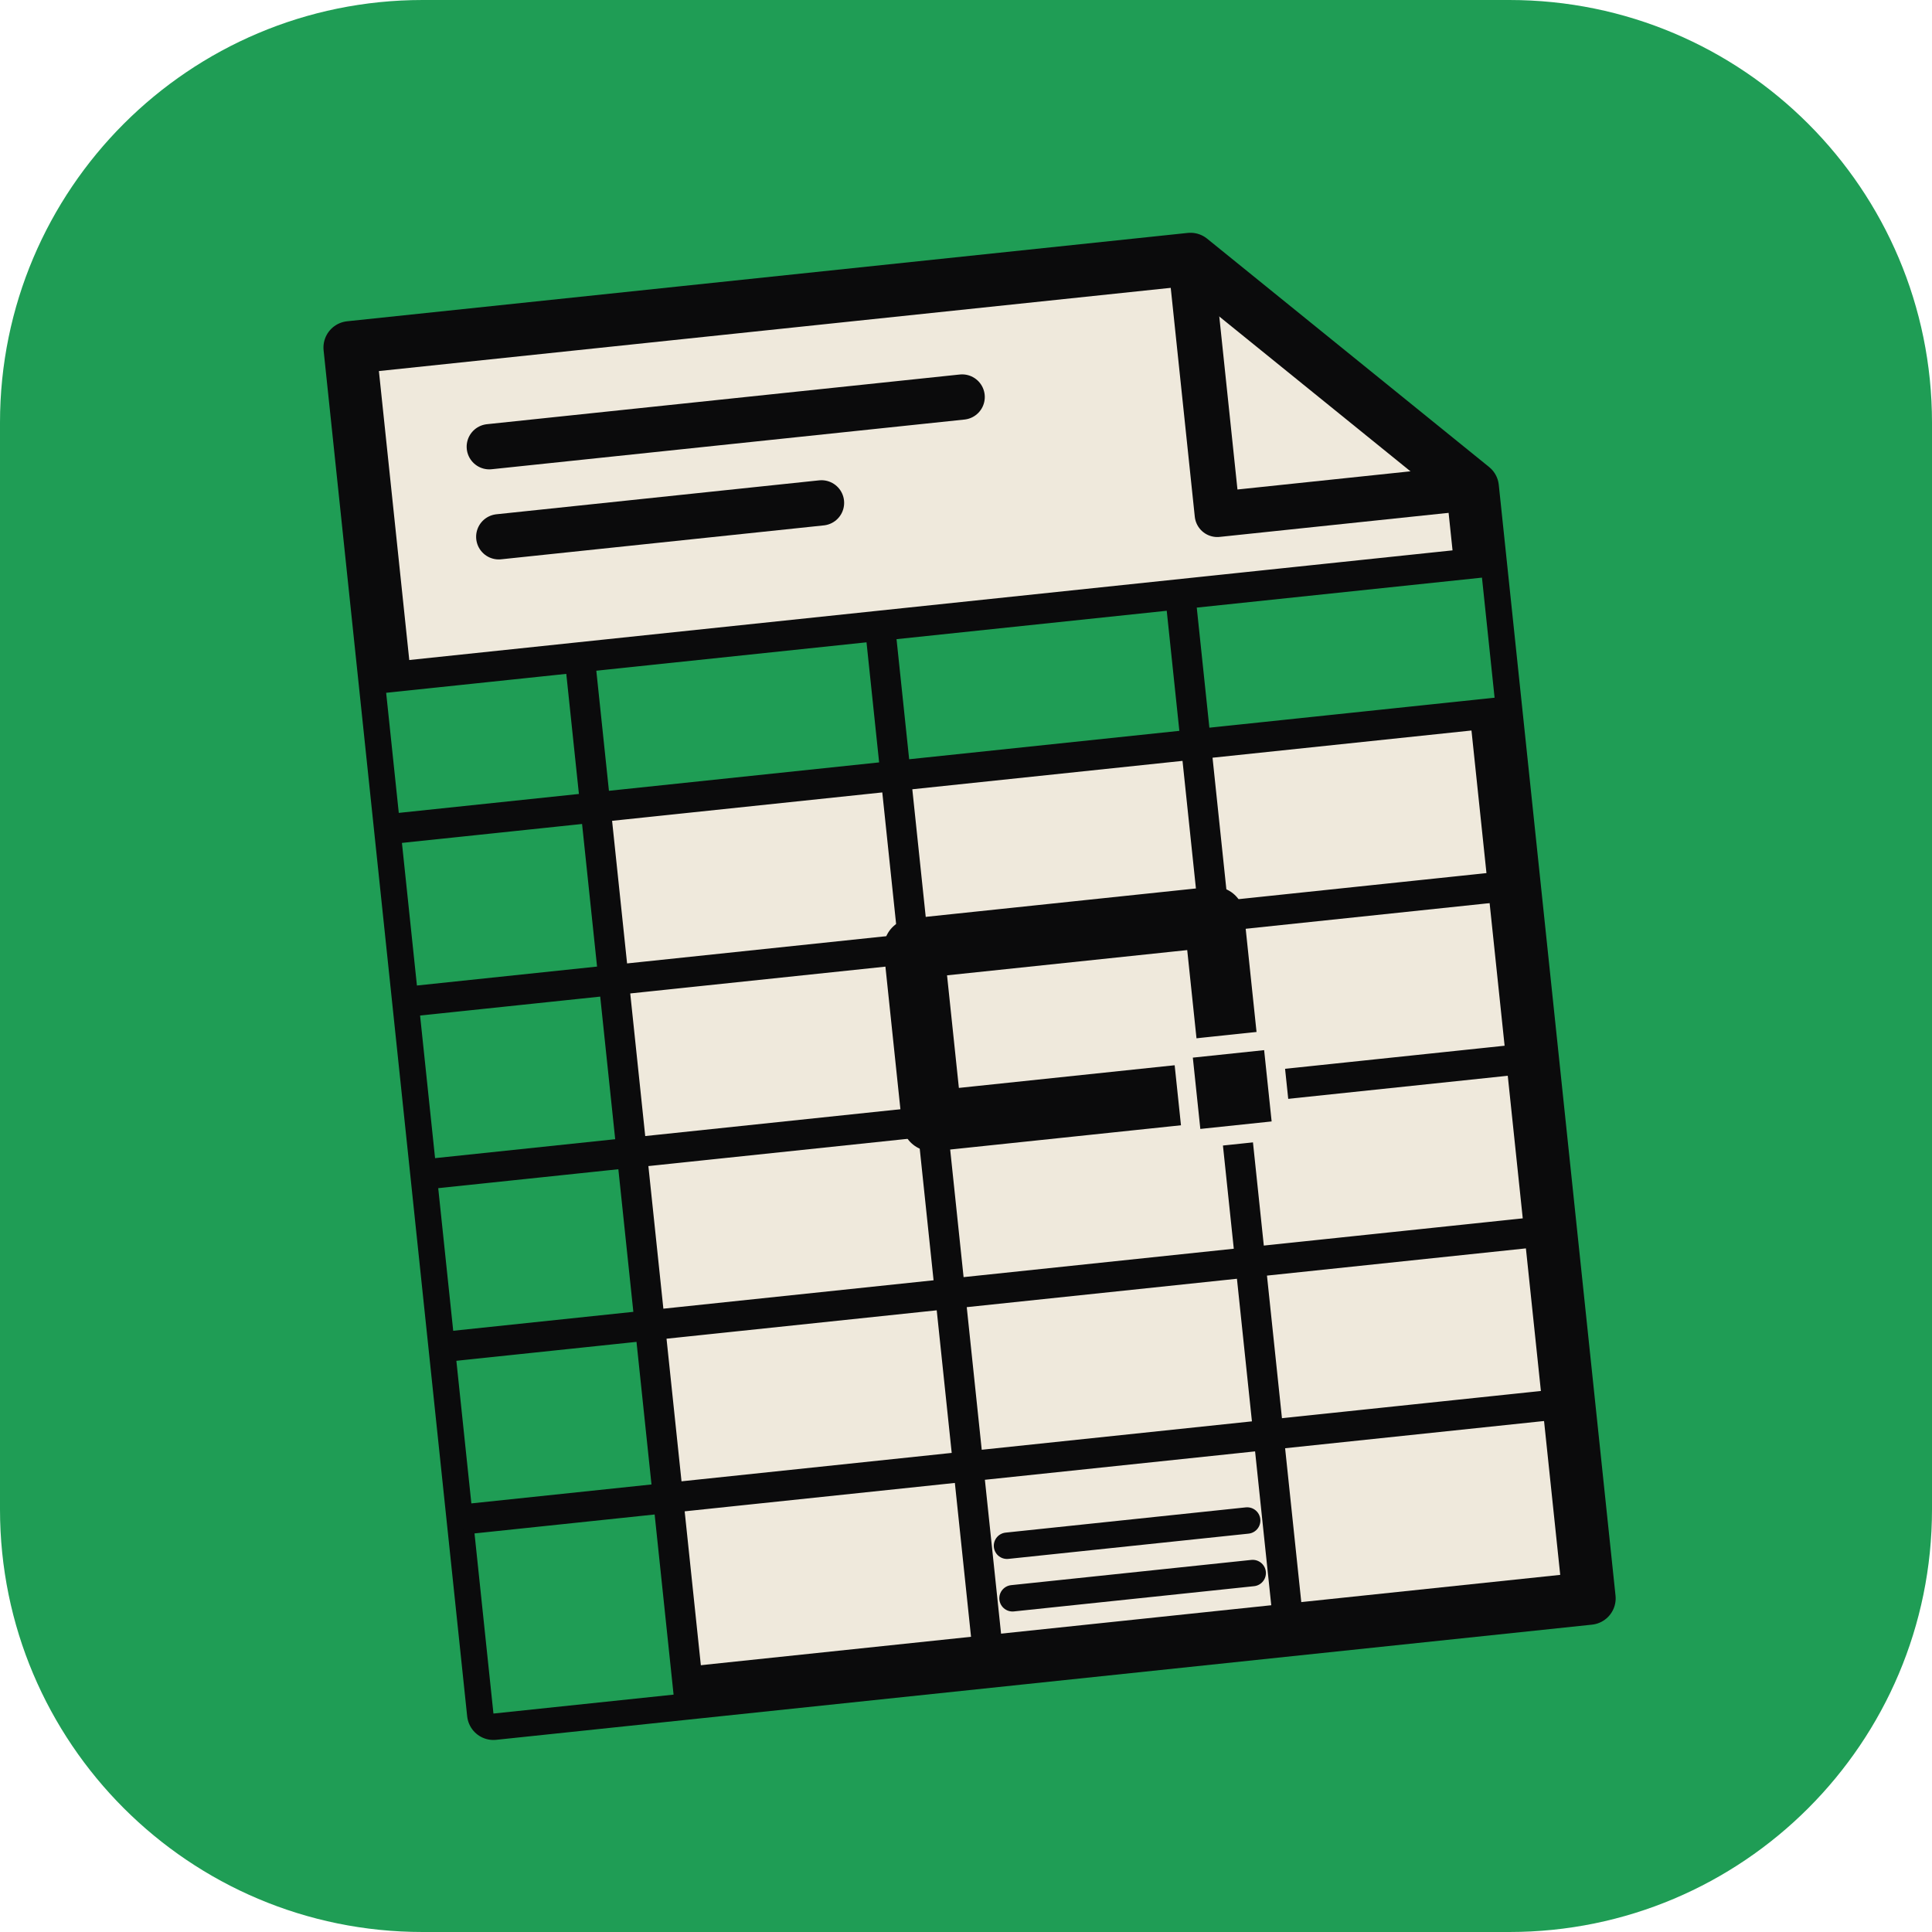
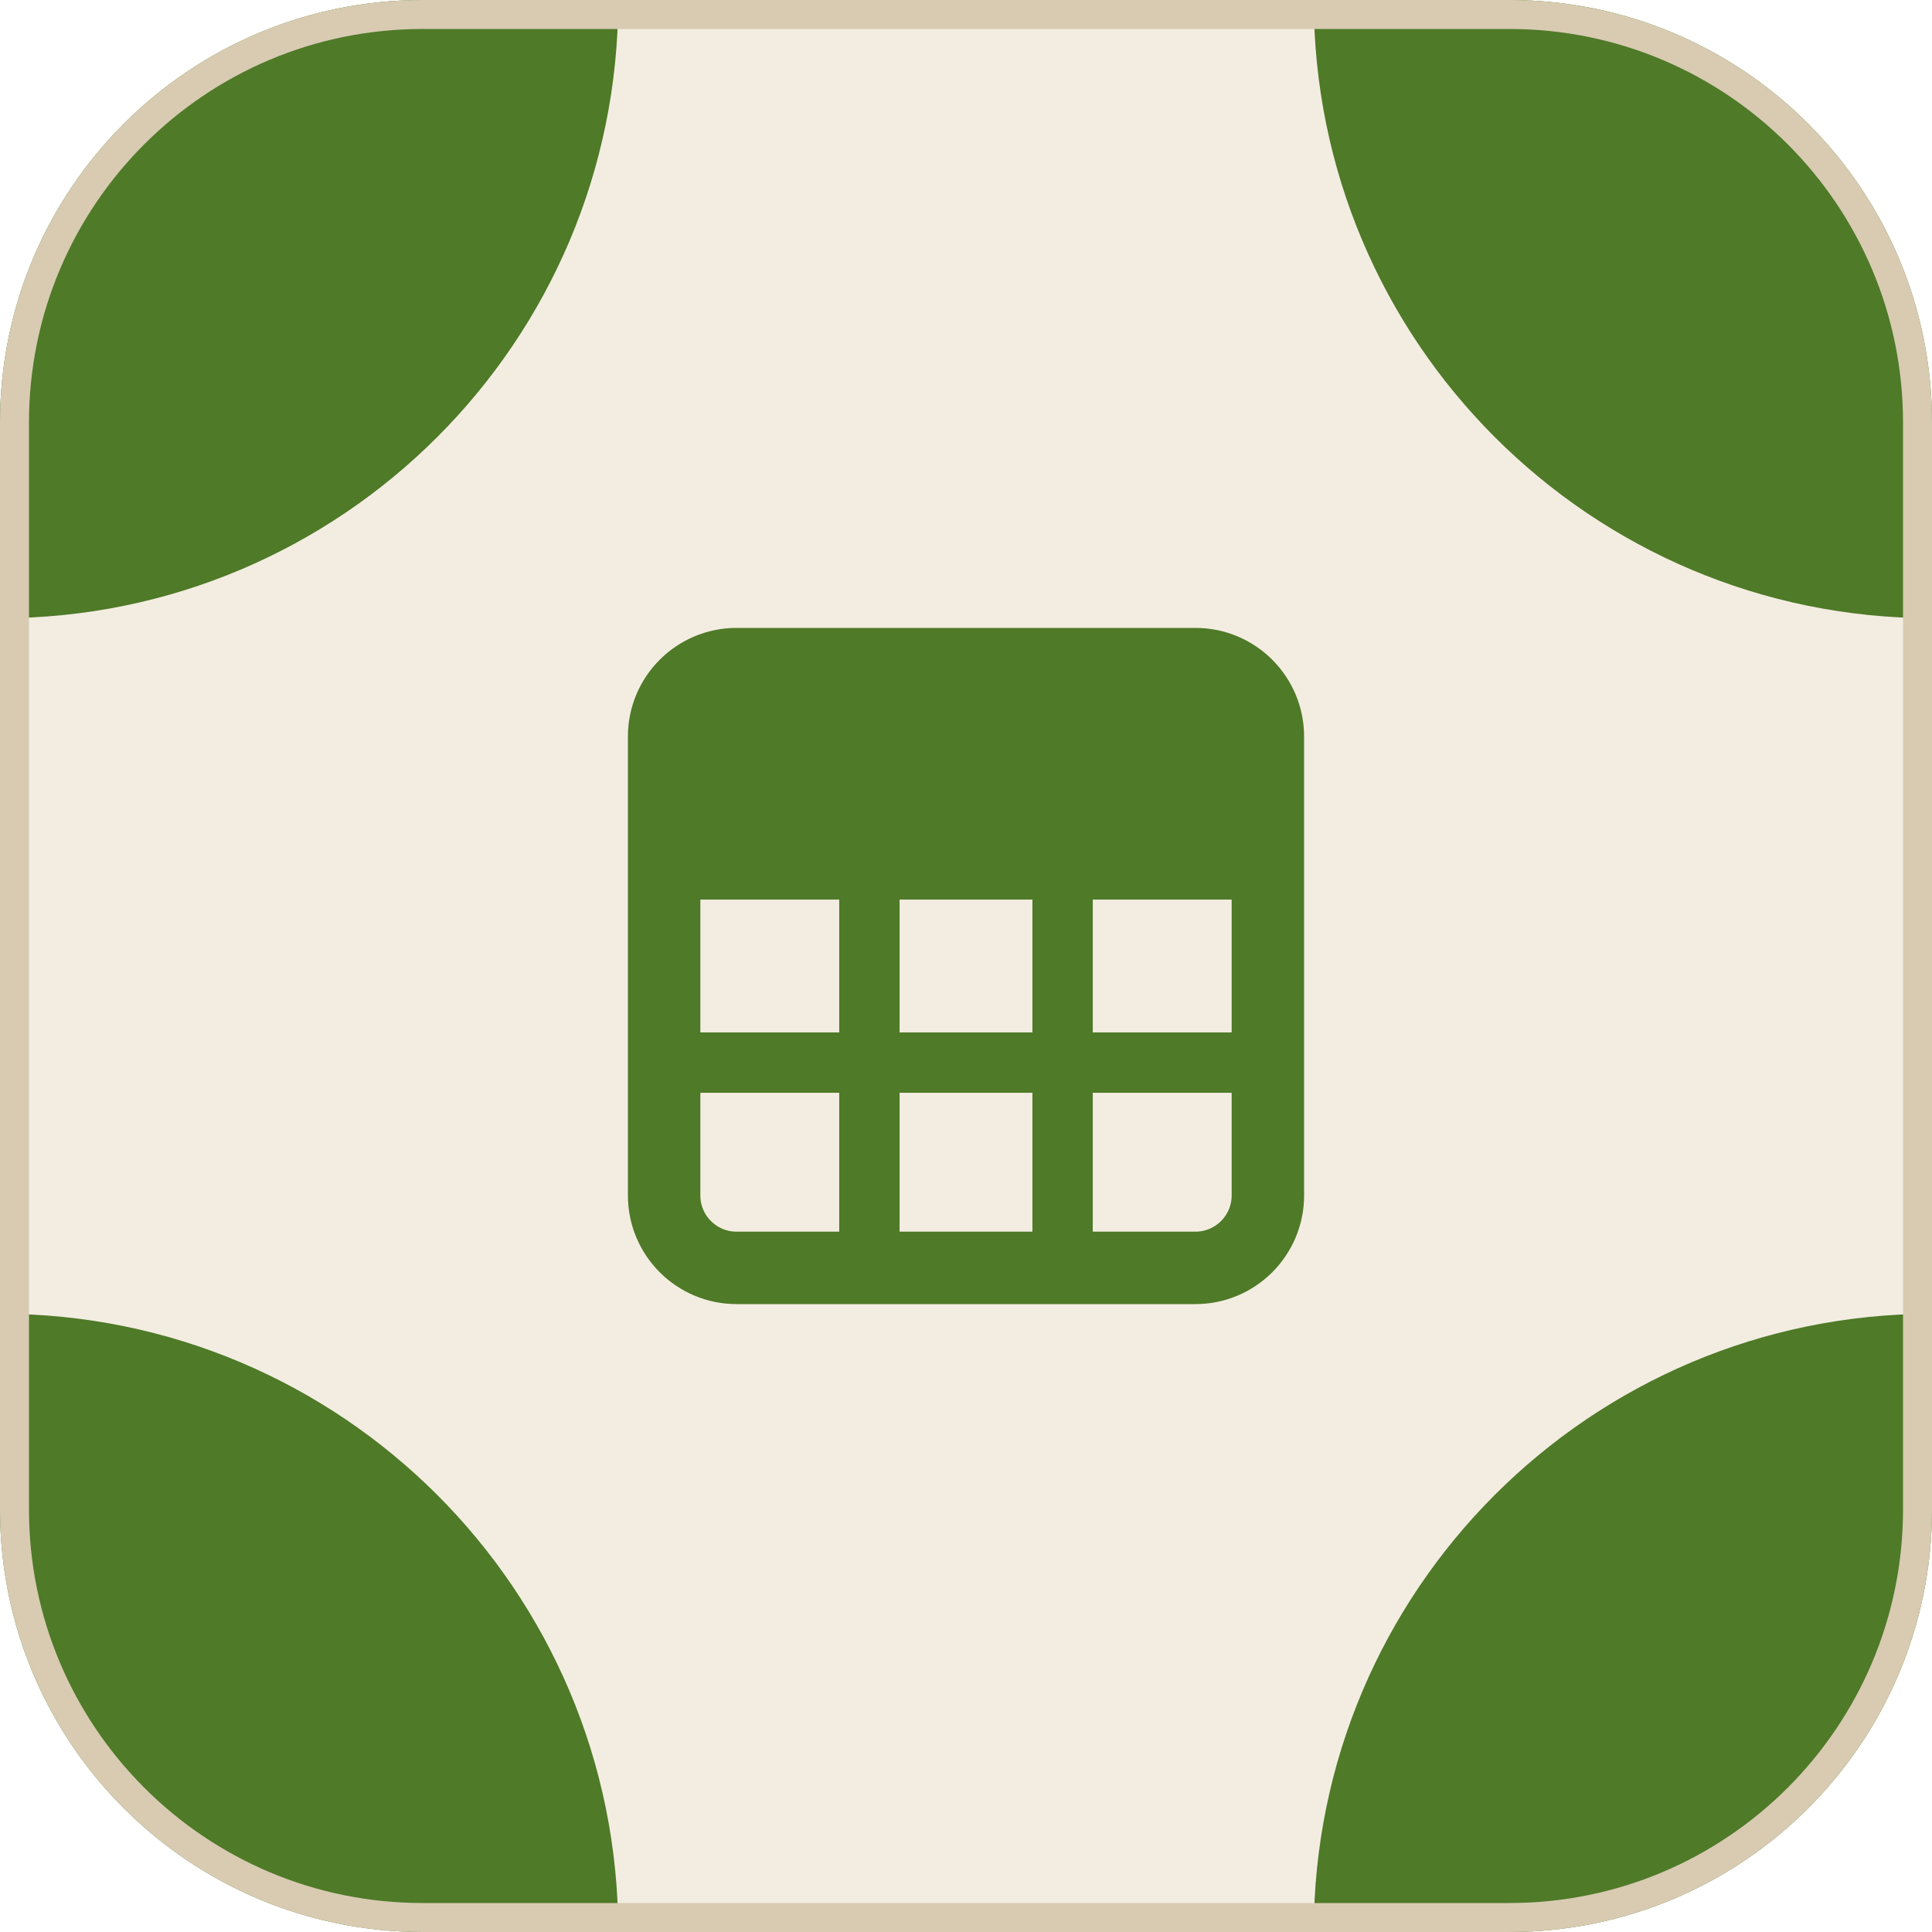
- <svg xmlns="http://www.w3.org/2000/svg" viewBox="0 0 512 512" width="512" height="512">
-   <defs>
-     <clipPath id="tile">
-       <rect width="512" height="512" rx="112" />
-     </clipPath>
-   </defs>
-   <g clip-path="url(#tile)">
-     <rect width="512" height="512" fill="#1f9d55" />
-     <g transform="rotate(-6 256 268)" stroke="#0b0b0c" stroke-linejoin="round" stroke-linecap="round">
-       <path d="M112 76 H336 L404 144 V440 H112 Z" fill="#efe9dc" stroke-width="14" />
-       <path d="M336 76 V144 H404" fill="none" stroke-width="12" />
-       <path d="M146 106 H272 M146 130 H232" stroke-width="12" />
-       <path d="M112 164 H404 V204 H164 V440 H112 Z" fill="#1f9d55" stroke="none" />
-       <path d="M112 164 H404 M112 204 H404 M112 250 H404 M112 296 H404 M112 342 H404 M112 388 H404                M164 164 V440 M244 164 V440 M324 164 V440" fill="none" stroke-width="8" />
-       <rect x="244" y="250" width="80" height="46" fill="none" stroke-width="16" />
-       <rect x="312" y="284" width="24" height="24" fill="#0b0b0c" stroke="#efe9dc" stroke-width="5" />
-       <path d="M252 410 H316 M252 424 H316" stroke-width="7" />
+ <svg xmlns="http://www.w3.org/2000/svg" viewBox="0 0 512 512">
+   <g transform="scale(5.12)">
+     <defs>
+       <clipPath id="c-calculo">
+         <rect width="100" height="100" rx="21.875" />
+       </clipPath>
+     </defs>
+     <rect width="100" height="100" rx="21.875" fill="#F3EDE1" />
+     <g clip-path="url(#c-calculo)">
+       <circle cx="0" cy="0" r="32" fill="#4F7A28" />
+       <circle cx="100" cy="0" r="32" fill="#4F7A28" />
+       <circle cx="0" cy="100" r="32" fill="#4F7A28" />
+       <circle cx="100" cy="100" r="32" fill="#4F7A28" />
+     </g>
+     <rect x="0.75" y="0.75" width="98.5" height="98.5" rx="21.125" fill="none" stroke="#D8CBB2" stroke-width="1.5" />
+     <g transform="translate(50 50) scale(1.25) translate(-50 -50)">
+       <rect x="37.5" y="37.5" width="25" height="25" rx="3" fill="none" stroke="#4F7A28" stroke-width="3" />
+       <path d="M37.5 46 H62.5 M37.5 54 H62.5 M46 37.5 V62.5 M54 37.5 V62.5" stroke="#4F7A28" stroke-width="2.5" />
+       <rect x="37.5" y="37.5" width="25" height="8.5" fill="#4F7A28" />
    </g>
  </g>
</svg>
